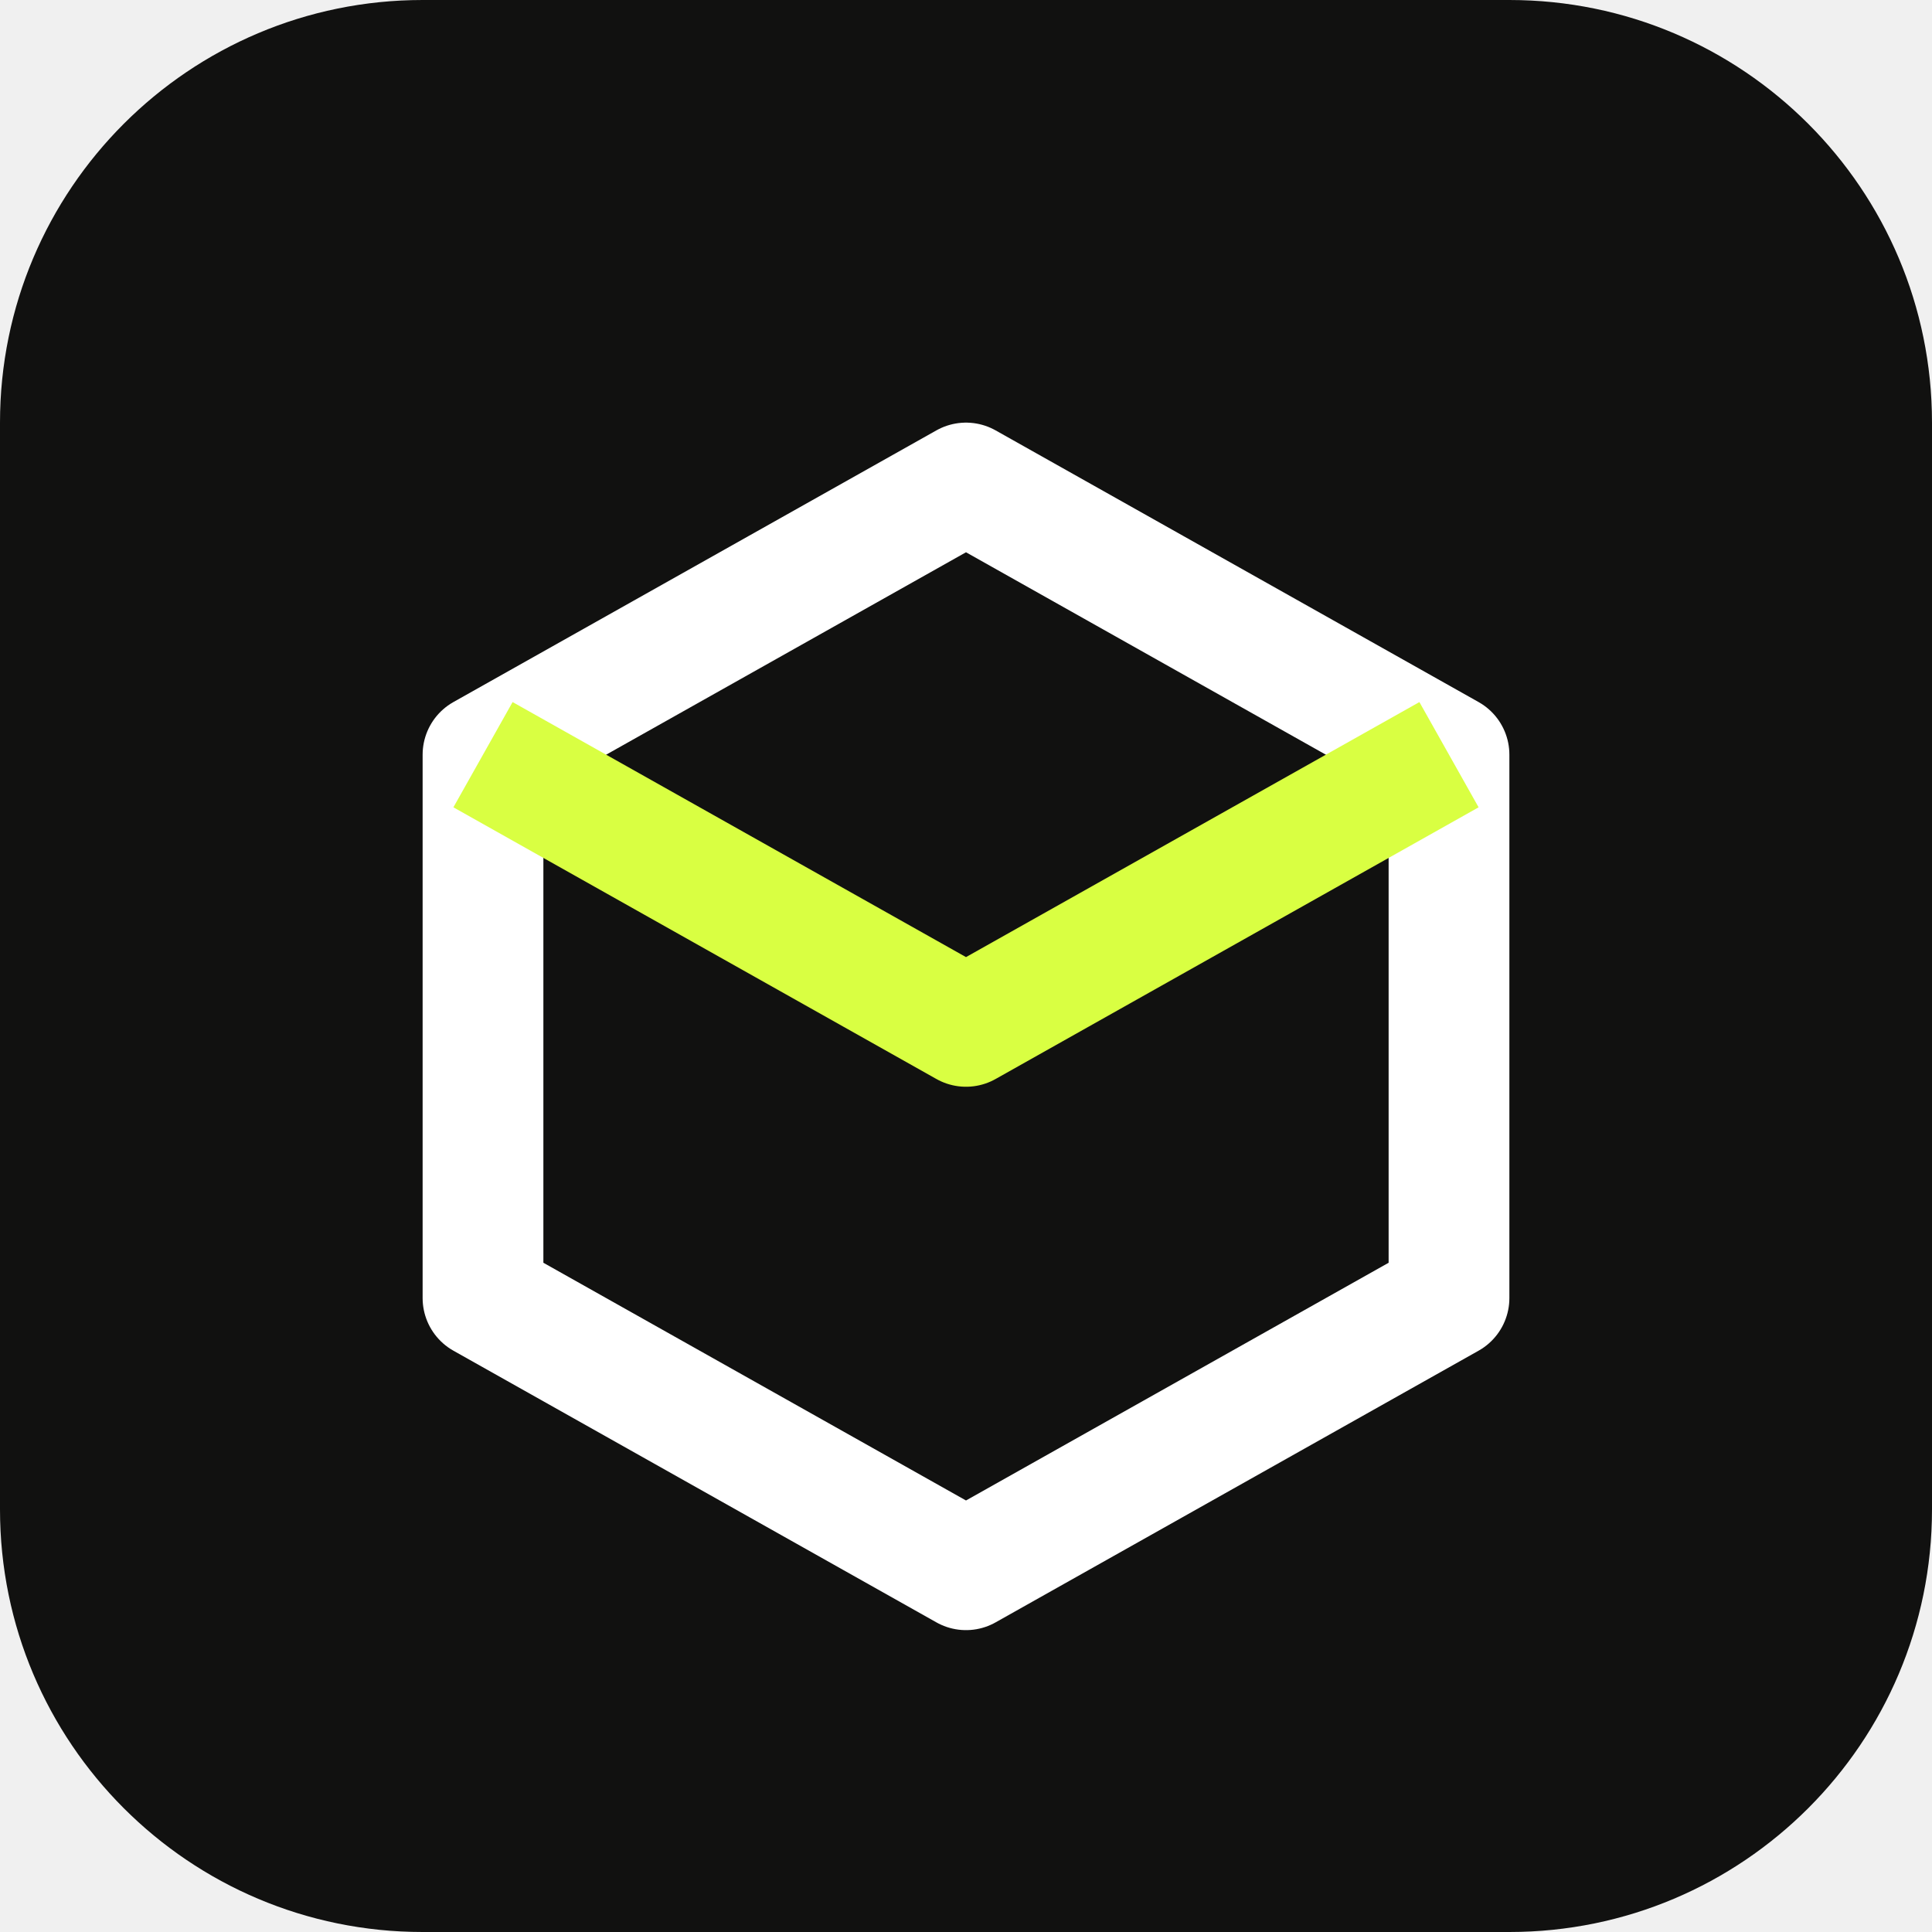
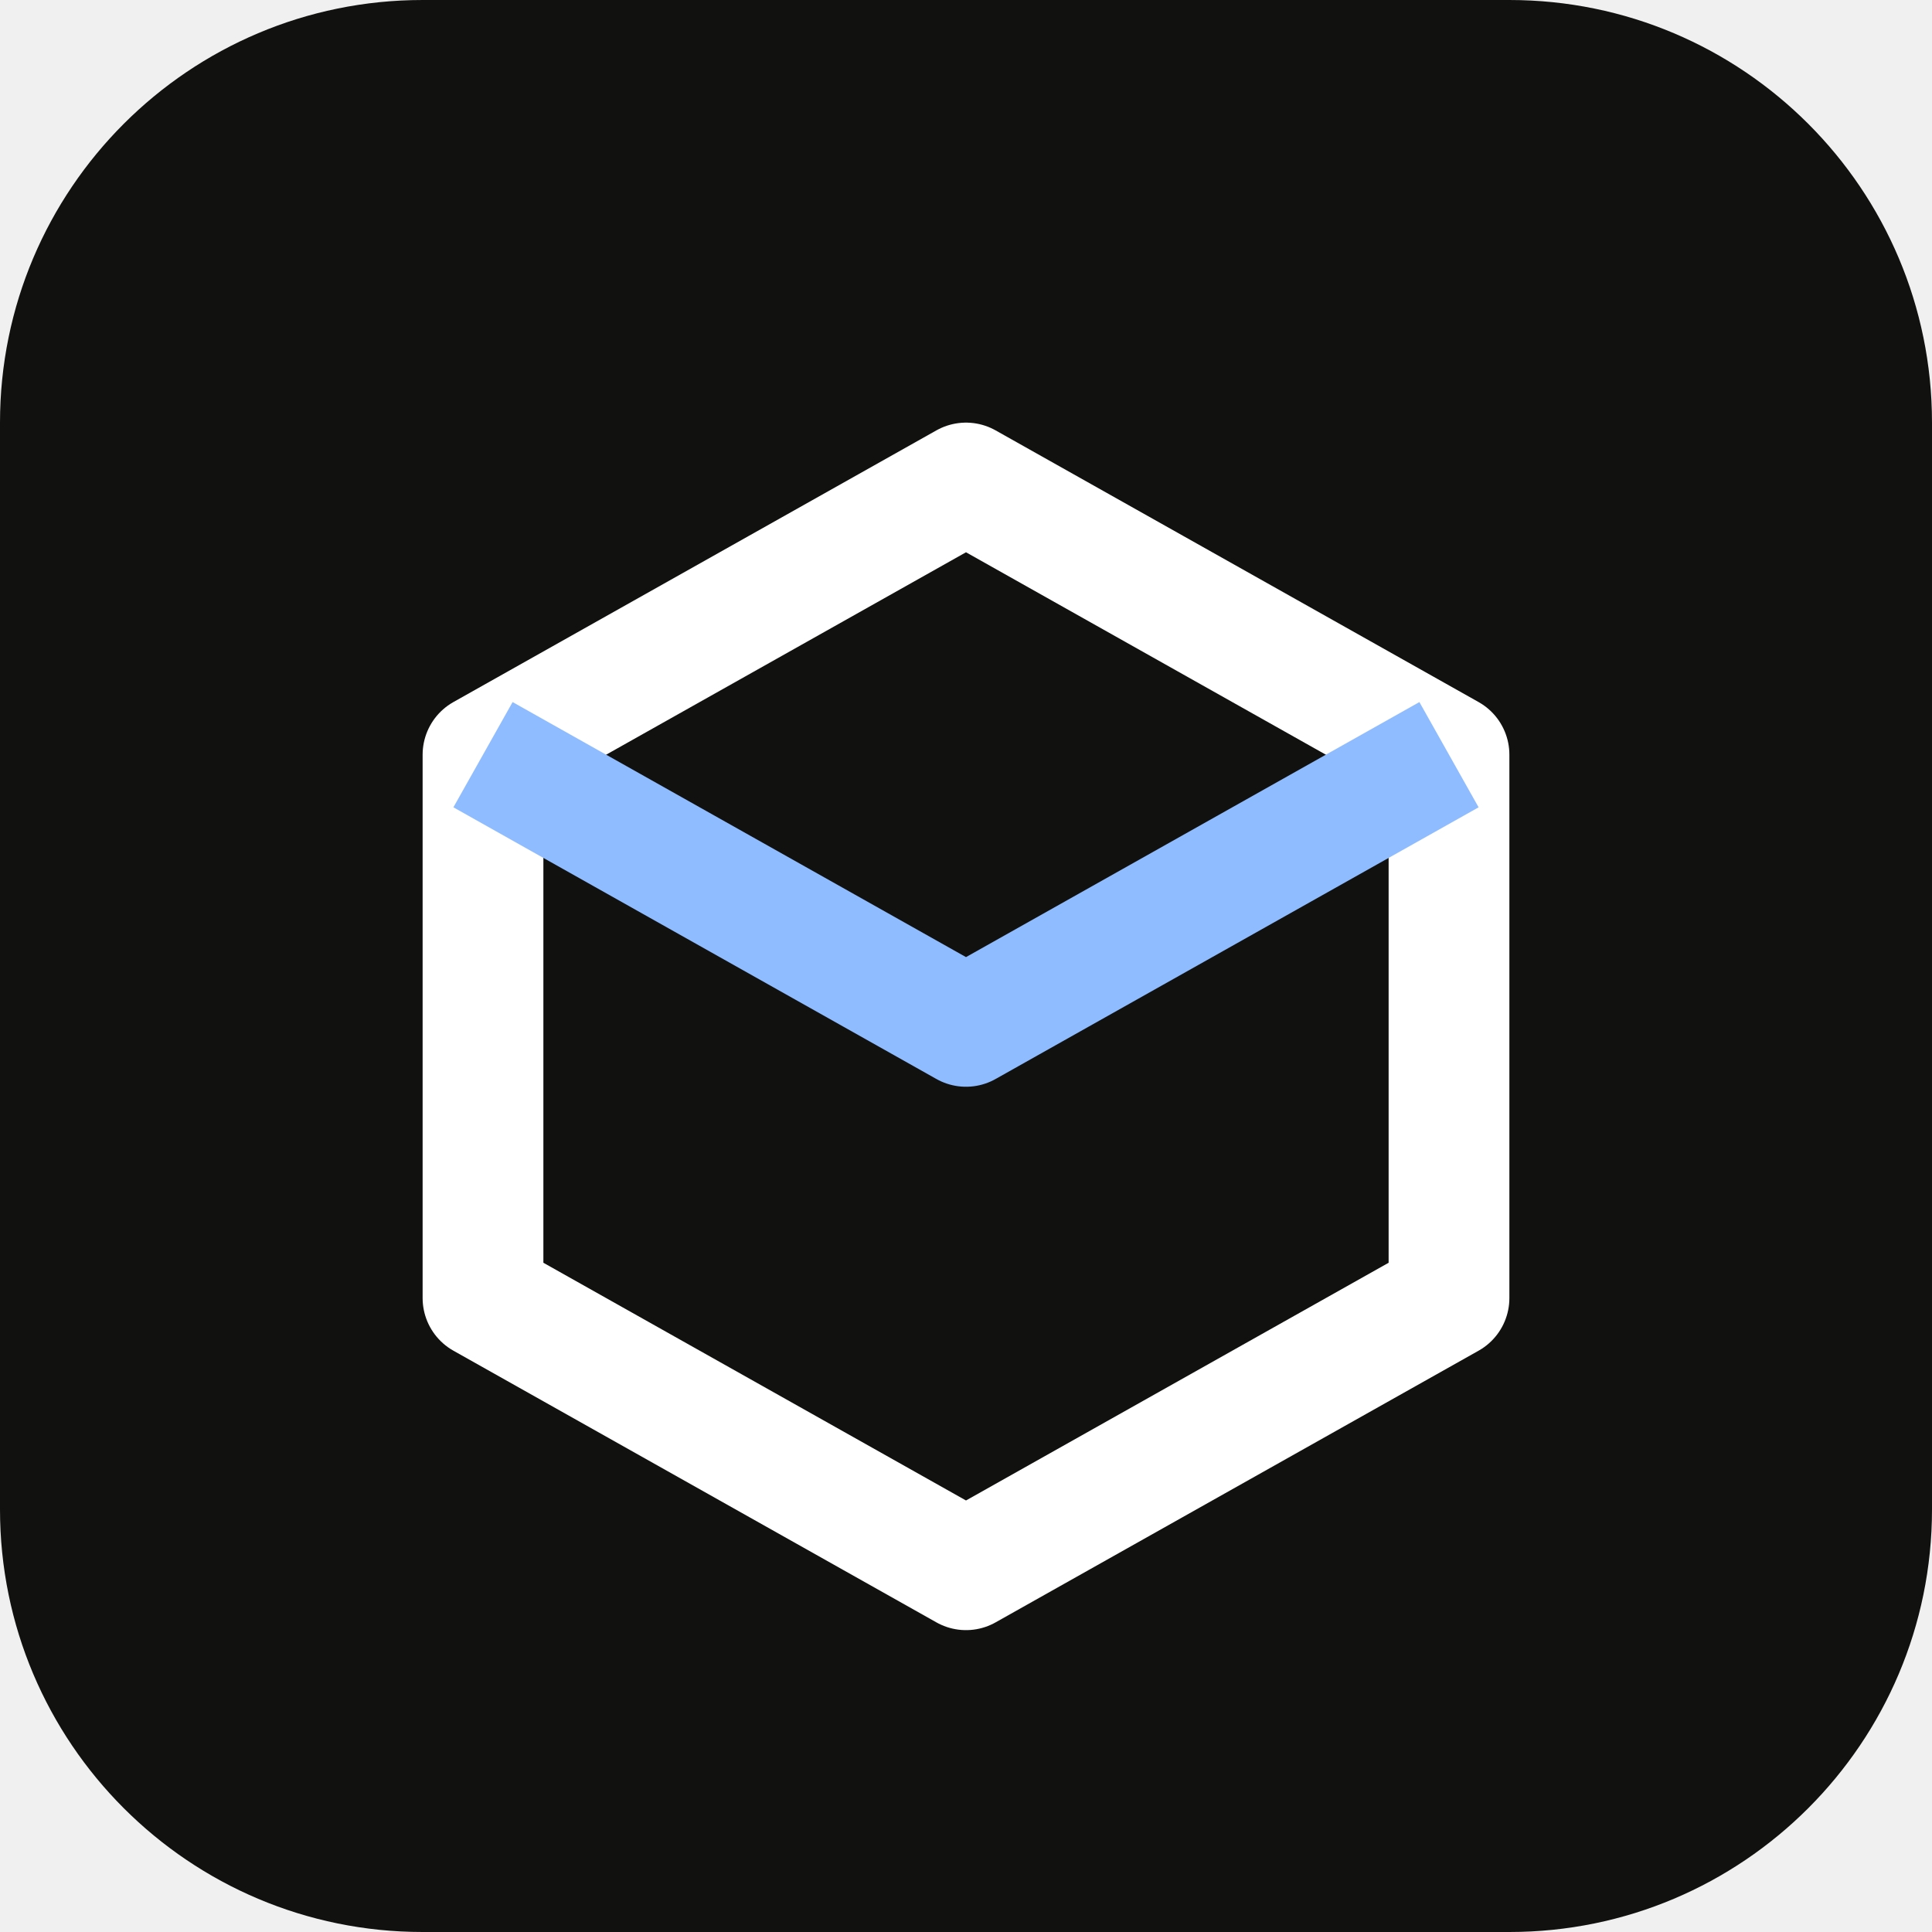
<svg xmlns="http://www.w3.org/2000/svg" viewBox="0 0 32 32">
  <rect width="32" height="32" rx="7" fill="#111110" />
  <path d="M8 12.5 16 8l8 4.5v9L16 26l-8-4.5z" fill="none" stroke="#fff" stroke-width="2" stroke-linejoin="round" />
-   <path d="M8 12.5 16 17l8-4.5" fill="none" stroke="#d9ff42" stroke-width="2" stroke-linejoin="round" />
+   <path d="M8 12.5 16 17l8-4.5" fill="none" stroke="#8fbcff" stroke-width="2" stroke-linejoin="round" />
</svg>
